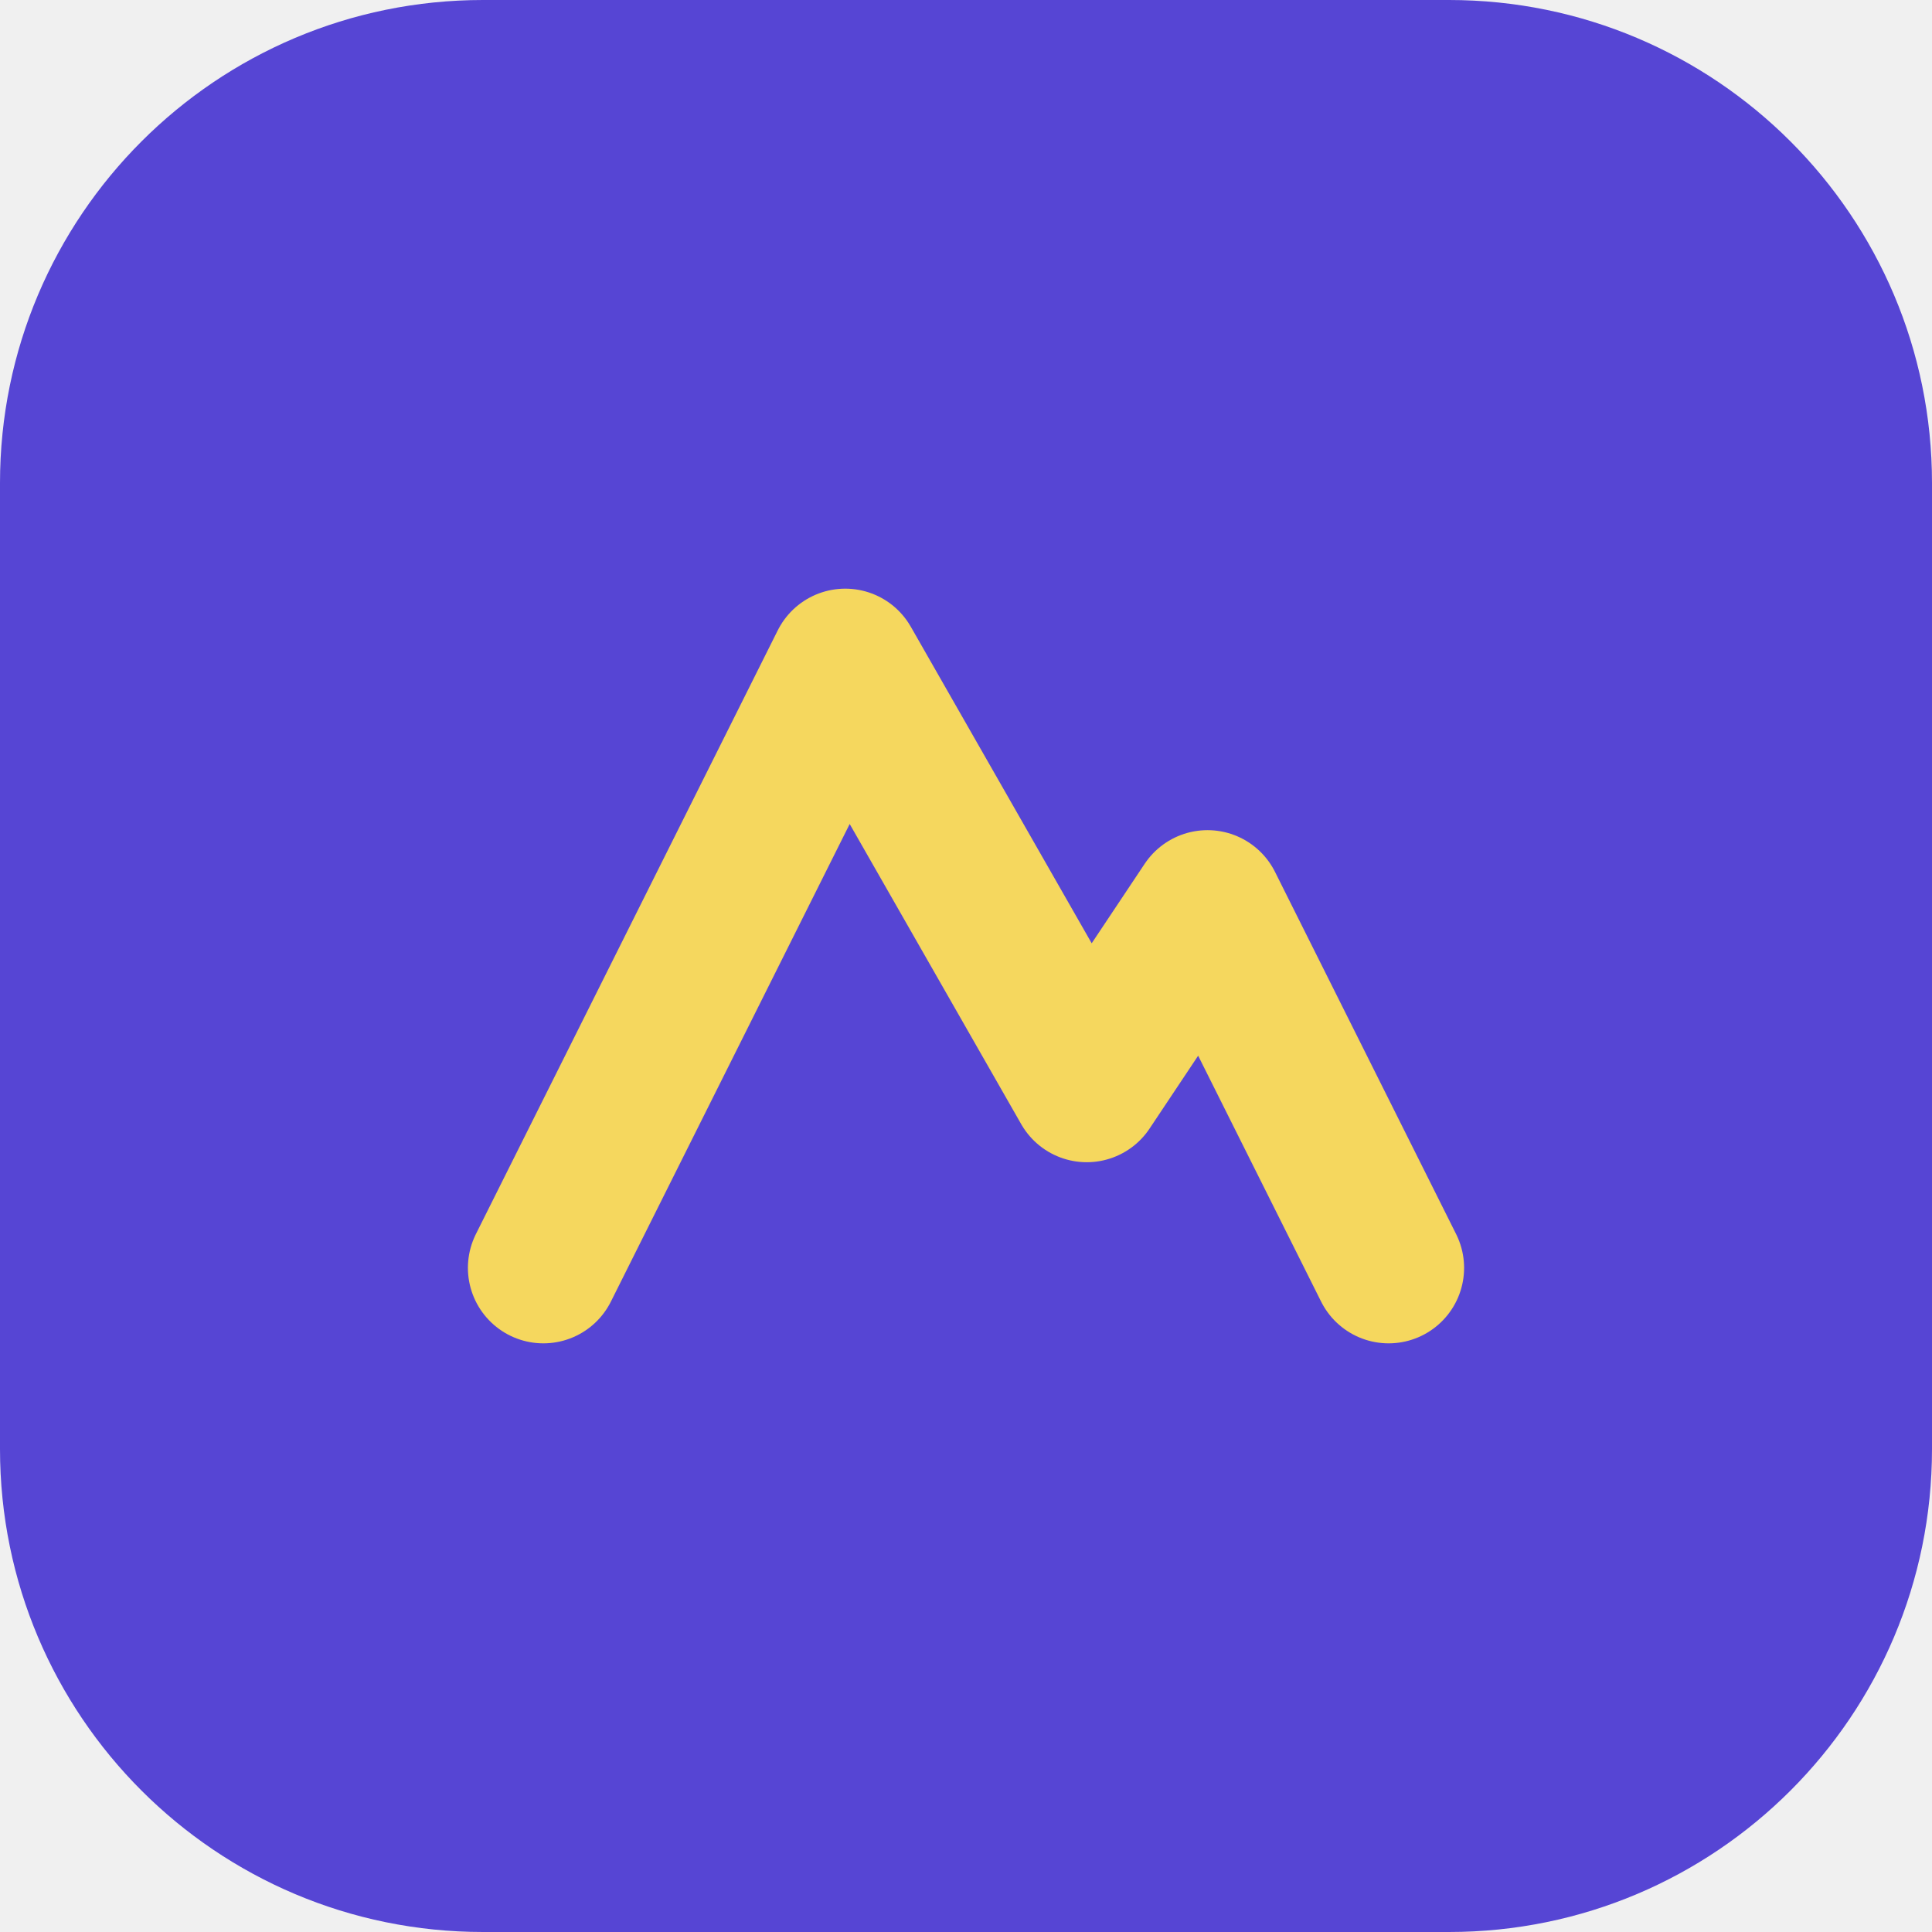
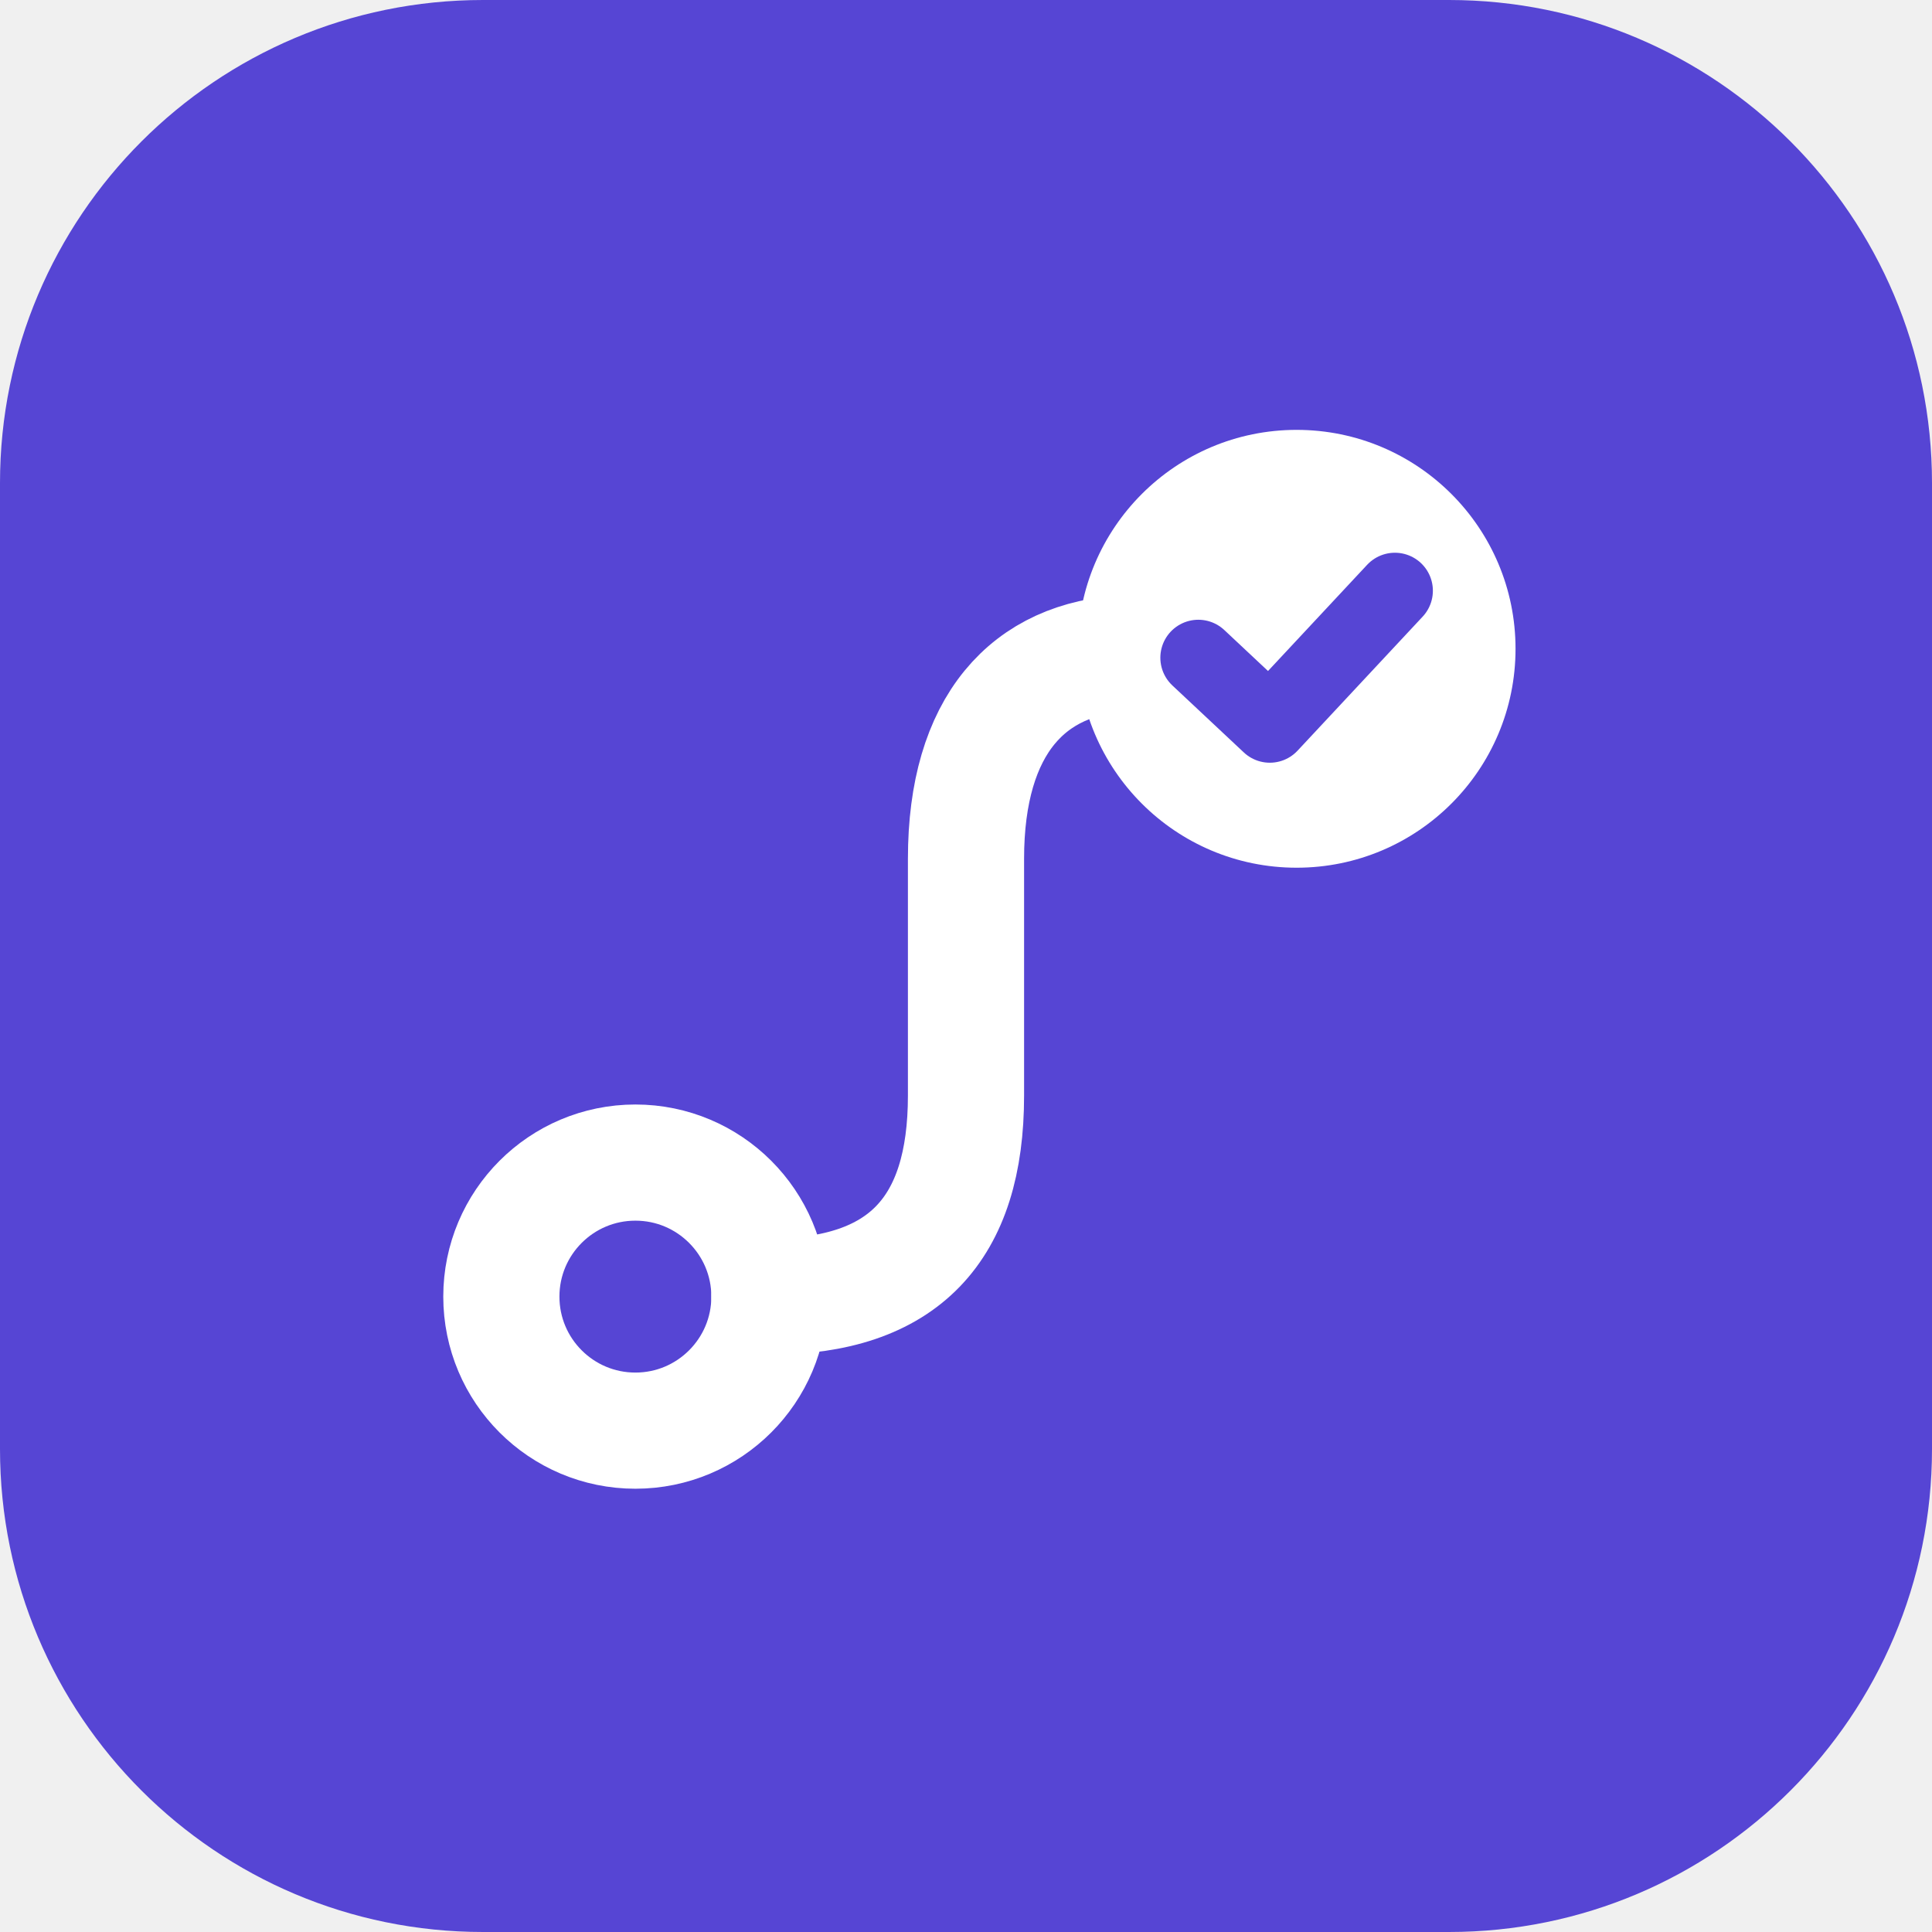
<svg xmlns="http://www.w3.org/2000/svg" viewBox="0 0 32 32">
  <rect width="32" height="32" rx="8" fill="#5645d4" />
-   <path d="M9 21l5-10 4 7 2-3 3 6" fill="none" stroke="#f5d75e" stroke-width="2.5" stroke-linecap="round" stroke-linejoin="round" />
+   <g transform="translate(16 16) scale(0.74) translate(-16 -16)">
+     <circle cx="8.6" cy="23.4" r="3" fill="none" stroke="#ffffff" stroke-width="2.6" />
+     <path d="M11.6 23.4C14.6 23.4 16 21.9 16 18.9V13.6C16 10.6 17.4 9.1 19.6 9" fill="none" stroke="#ffffff" stroke-width="2.6" stroke-linecap="round" />
+     <circle cx="23.4" cy="8.9" r="4.9" fill="#ffffff" />
+     <path d="M21.2 9.1l1.6 1.5 2.8-3" fill="none" stroke="#5645d4" stroke-width="1.7" stroke-linecap="round" stroke-linejoin="round" />
+   </g>
</svg>
